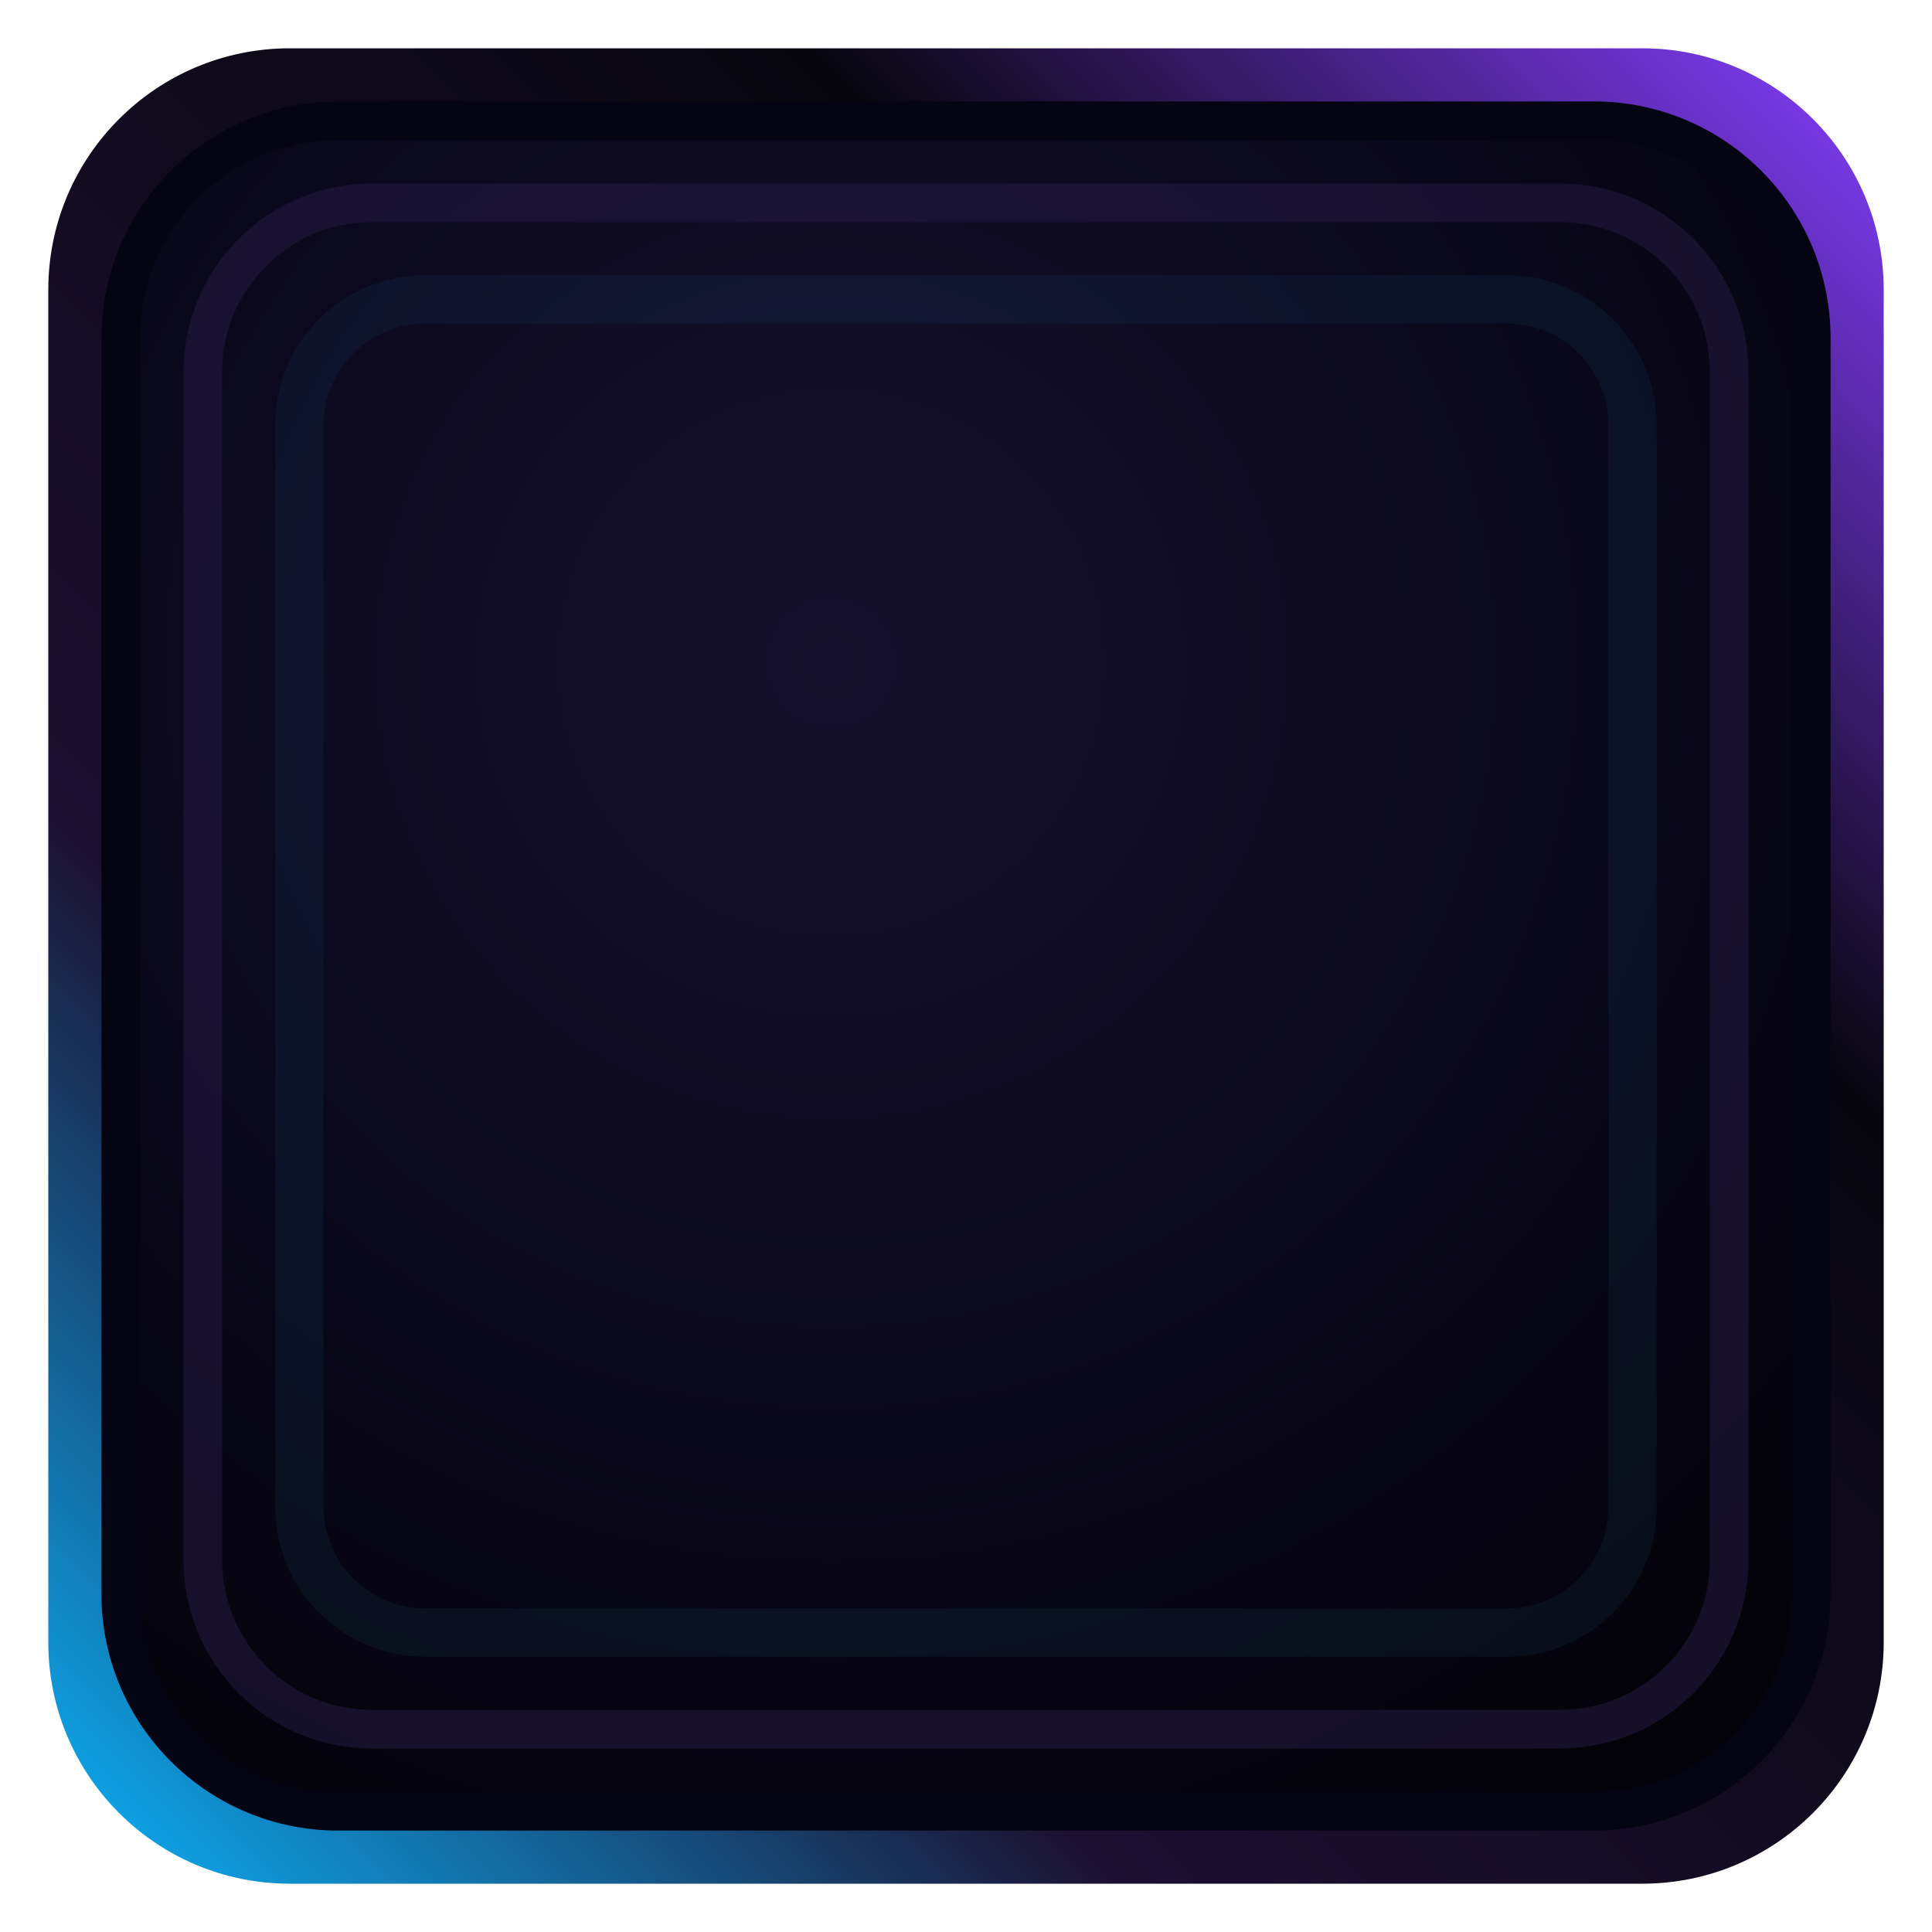
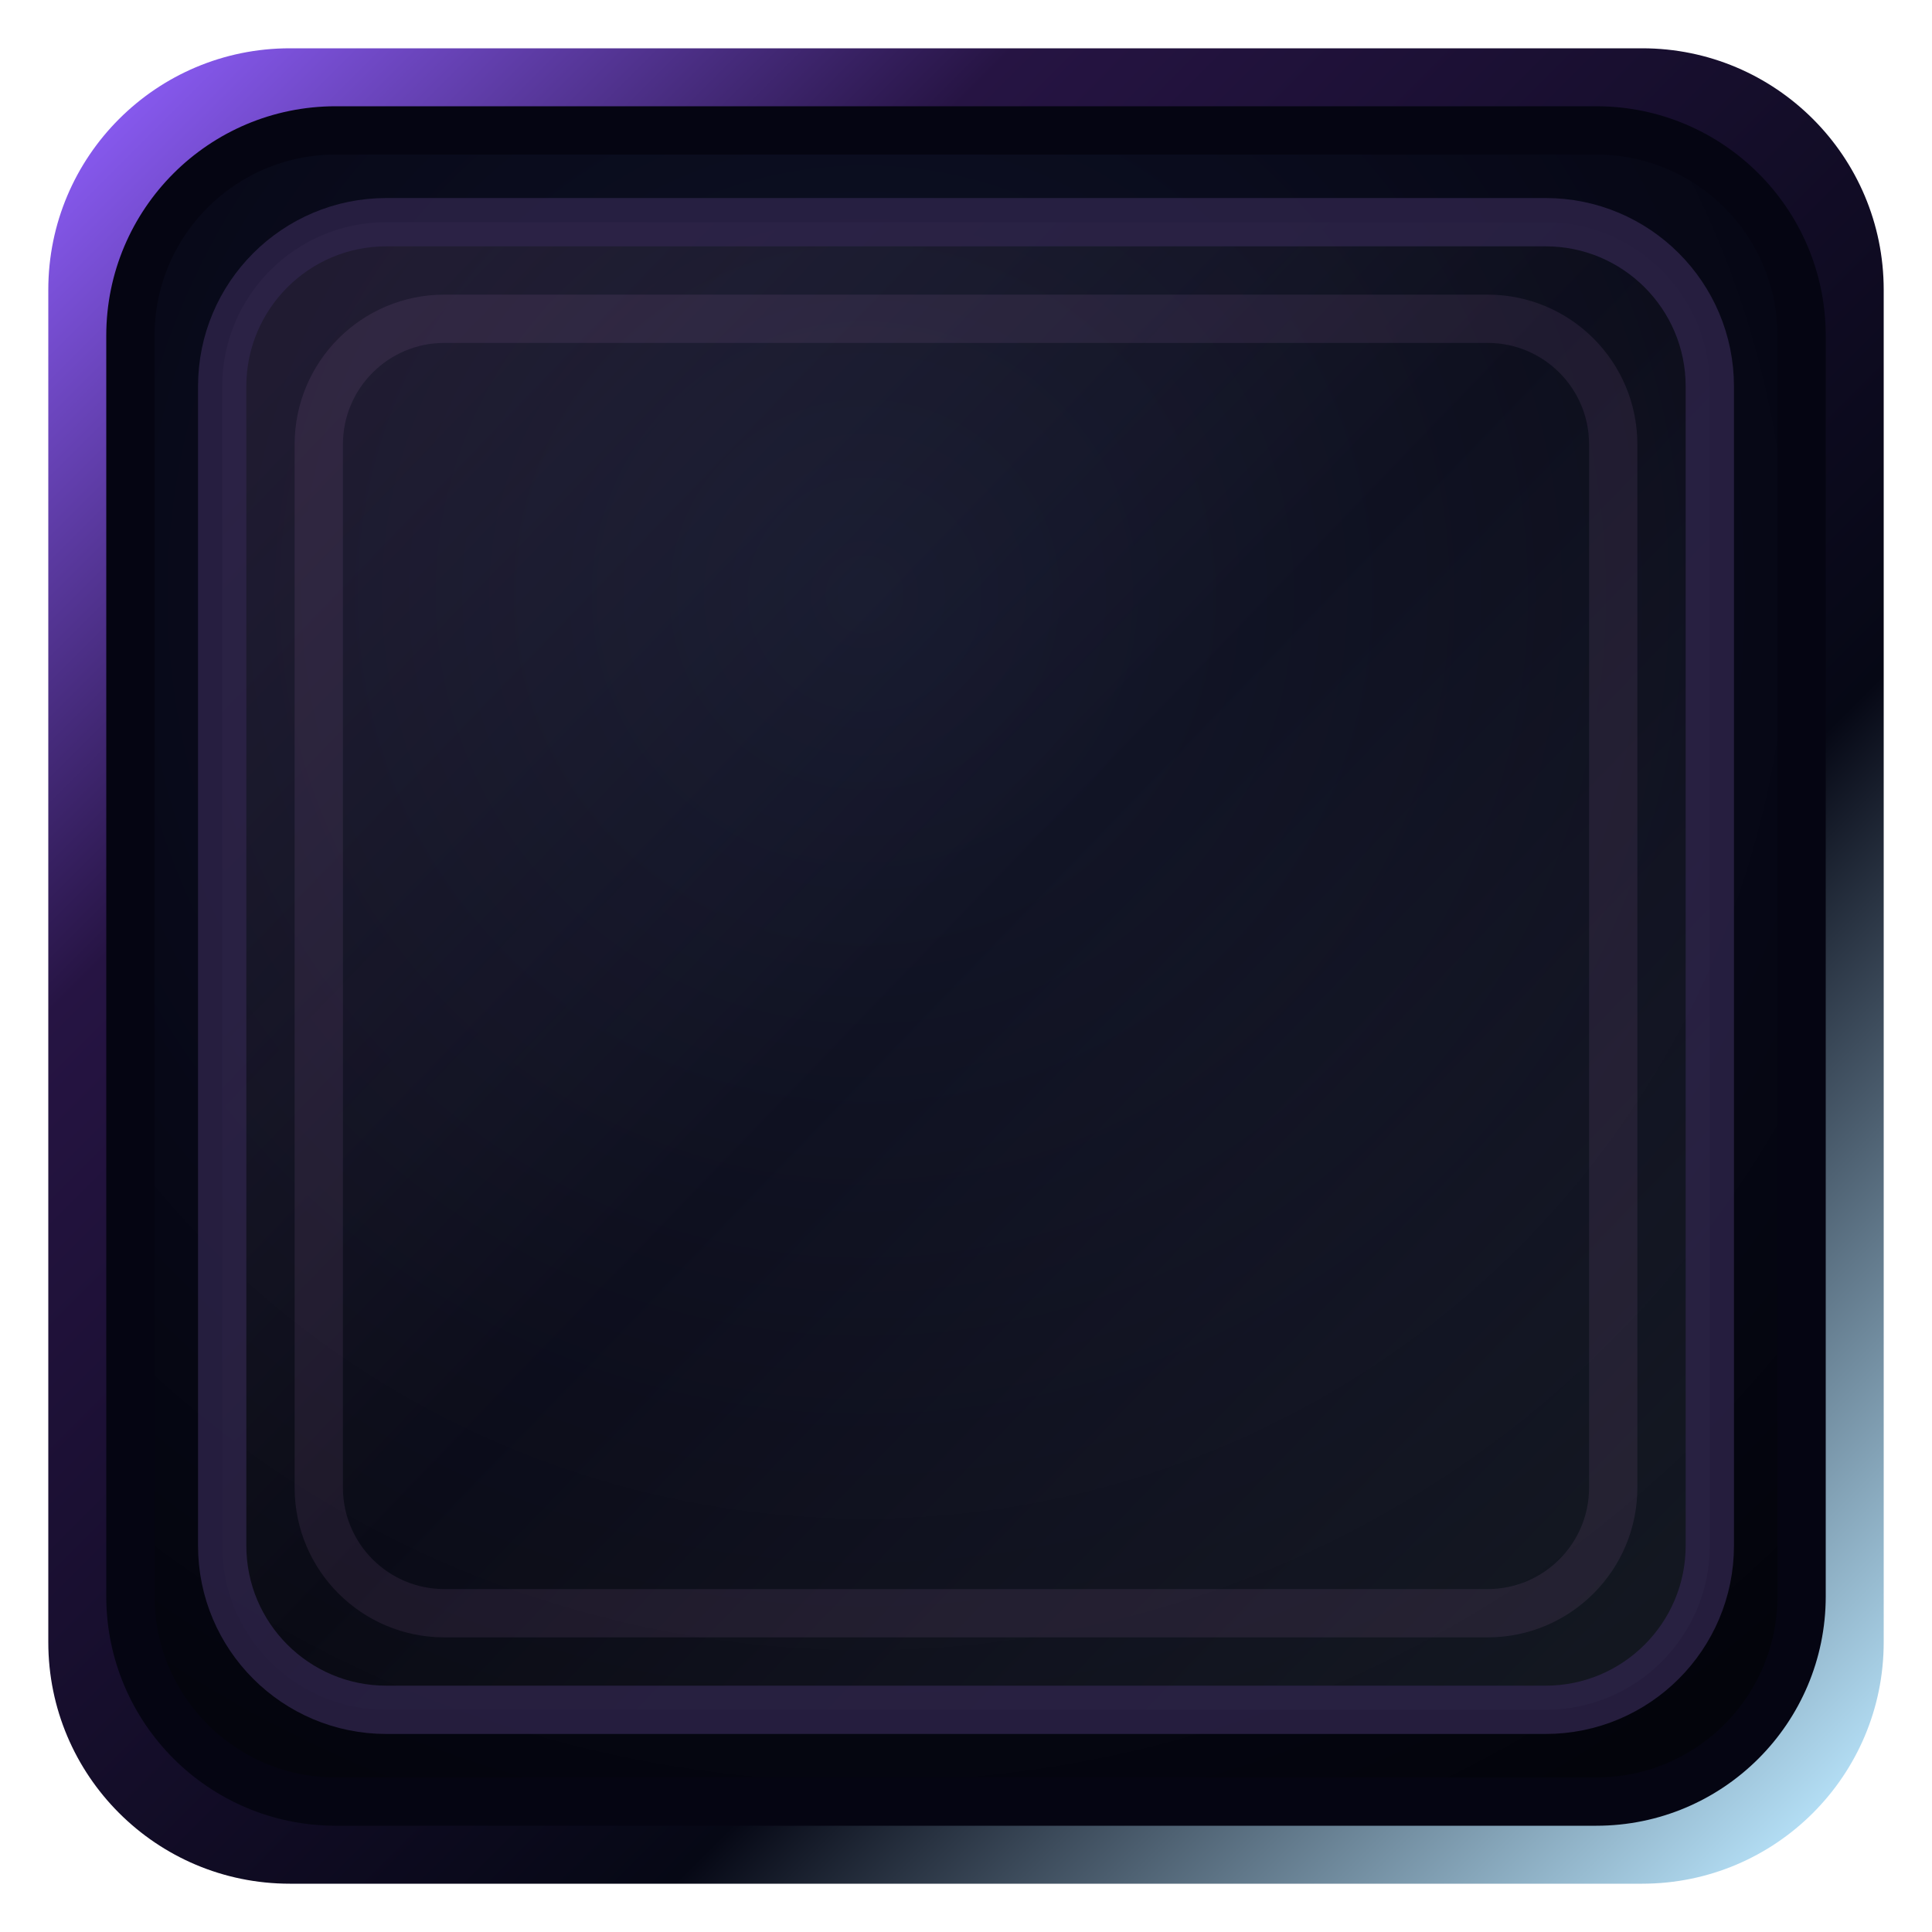
<svg xmlns="http://www.w3.org/2000/svg" width="40" height="40" viewBox="0 0 40 40" fill="none">
  <defs>
-     <linearGradient id="rim" x1="2" y1="38" x2="38" y2="2" gradientUnits="userSpaceOnUse">
-       <stop offset="0" stop-color="#0EA5E9" />
-       <stop offset="0.28" stop-color="#1C1030" />
-       <stop offset="0.72" stop-color="#07060E" />
-       <stop offset="1" stop-color="#7C3AED" />
+     <linearGradient id="stormRim" x1="2" y1="2" x2="38" y2="38" gradientUnits="userSpaceOnUse">
+       <stop offset="0" stop-color="#8B5CF6" />
+       <stop offset="0.25" stop-color="#261443" />
+       <stop offset="0.68" stop-color="#060815" />
+       <stop offset="1" stop-color="#BAE6FD" />
    </linearGradient>
-     <radialGradient id="stone" cx="0.42" cy="0.32" r="0.8">
-       <stop offset="0" stop-color="#16112C" />
-       <stop offset="0.58" stop-color="#09071A" />
-       <stop offset="1" stop-color="#040309" />
+     <radialGradient id="stormStone" cx="0.44" cy="0.28" r="0.82">
+       <stop offset="0" stop-color="#0F1327" />
+       <stop offset="0.62" stop-color="#070817" />
+       <stop offset="1" stop-color="#03040B" />
    </radialGradient>
+     <linearGradient id="mist" x1="6" y1="7" x2="34" y2="34" gradientUnits="userSpaceOnUse">
+       <stop offset="0" stop-color="#F0ABFC" stop-opacity="0.10" />
+       <stop offset="0.48" stop-color="#FFFFFF" stop-opacity="0.02" />
+       <stop offset="1" stop-color="#BAE6FD" stop-opacity="0.08" />
+     </linearGradient>
  </defs>
-   <rect x="1" y="1" width="38" height="38" rx="5" fill="url(#rim)" />
-   <rect x="2.5" y="2.5" width="35" height="35" rx="4.5" fill="url(#stone)" stroke="#050412" stroke-width="0.8" />
-   <rect x="4.2" y="4.2" width="31.6" height="31.6" rx="3.5" stroke="#231A40" stroke-opacity="0.55" stroke-width="0.8" fill="none" />
-   <rect x="6.2" y="6.2" width="27.6" height="27.6" rx="2.6" stroke="#38BDF8" stroke-opacity="0.06" stroke-width="1" fill="none" />
+   <rect x="1" y="1" width="38" height="38" rx="5" fill="url(#stormRim)" />
+   <rect x="2.7" y="2.7" width="34.6" height="34.6" rx="4.25" fill="url(#stormStone)" stroke="#050512" stroke-width="1" />
+   <rect x="4.6" y="4.6" width="30.8" height="30.8" rx="3.4" fill="url(#mist)" stroke="#2E244B" stroke-opacity="0.78" stroke-width="1" />
+   <rect x="6.6" y="6.6" width="26.8" height="26.8" rx="2.6" stroke="#F0ABFC" stroke-opacity="0.08" stroke-width="1" />
</svg>
